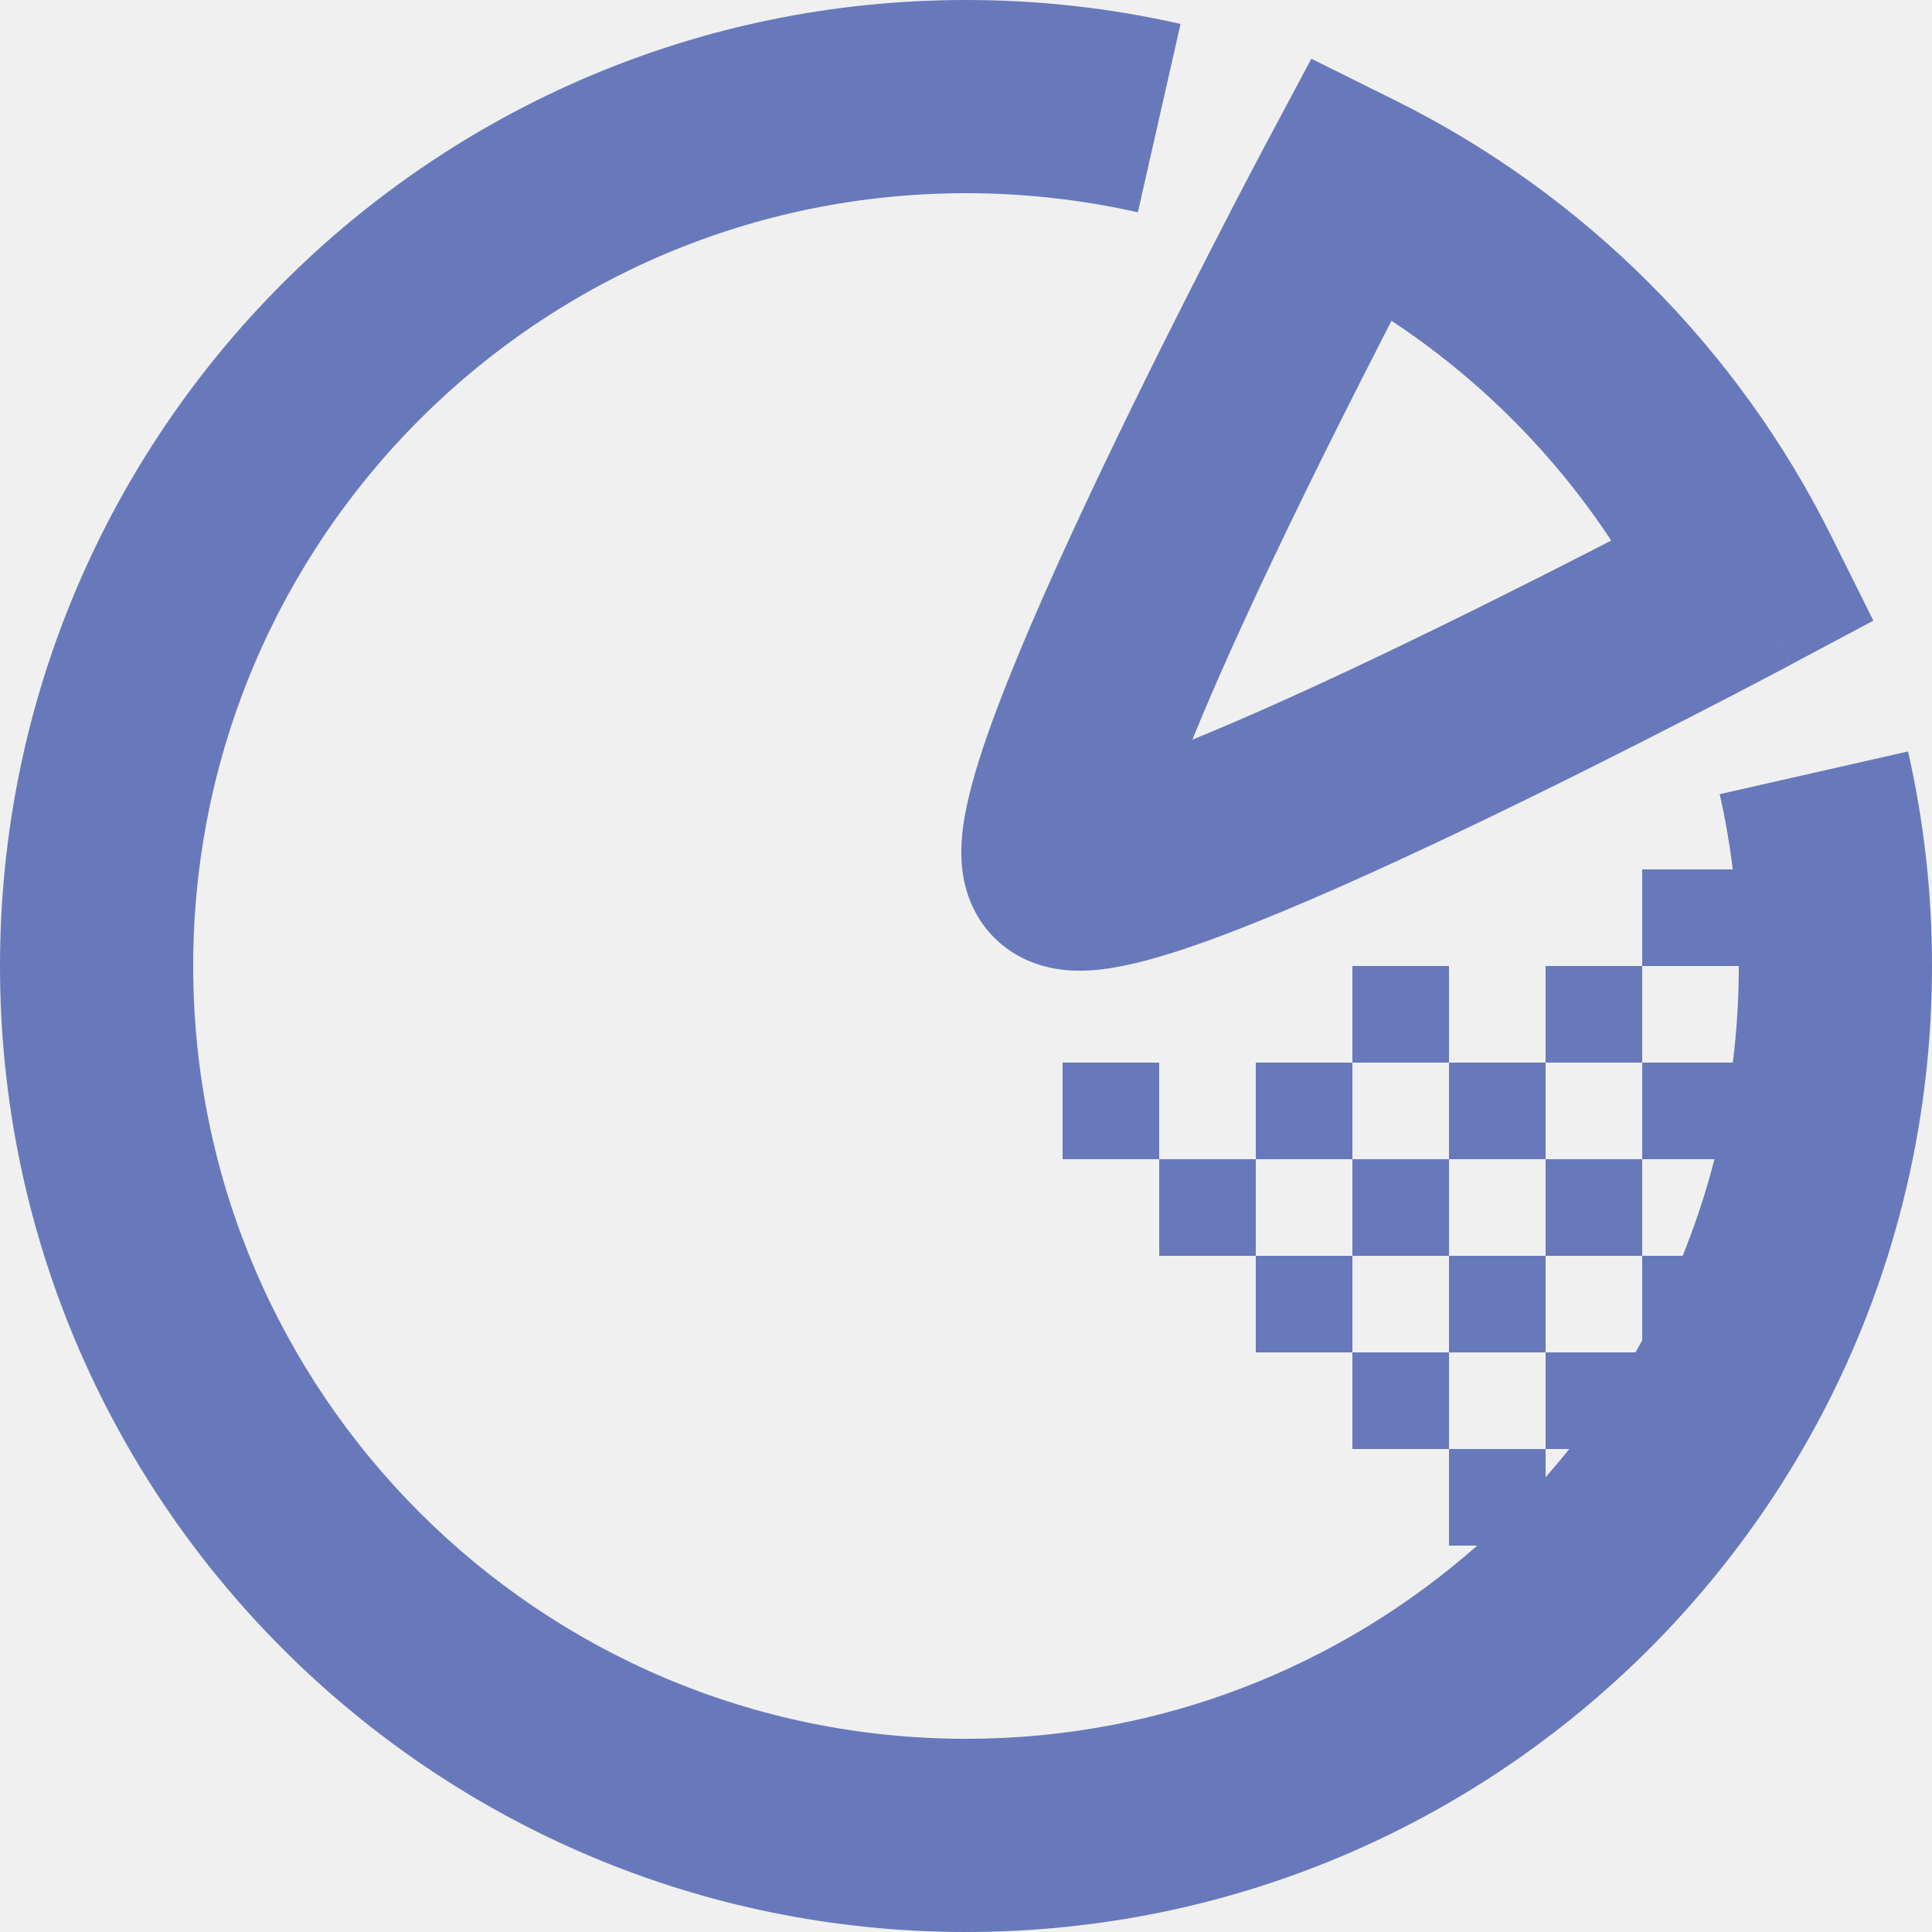
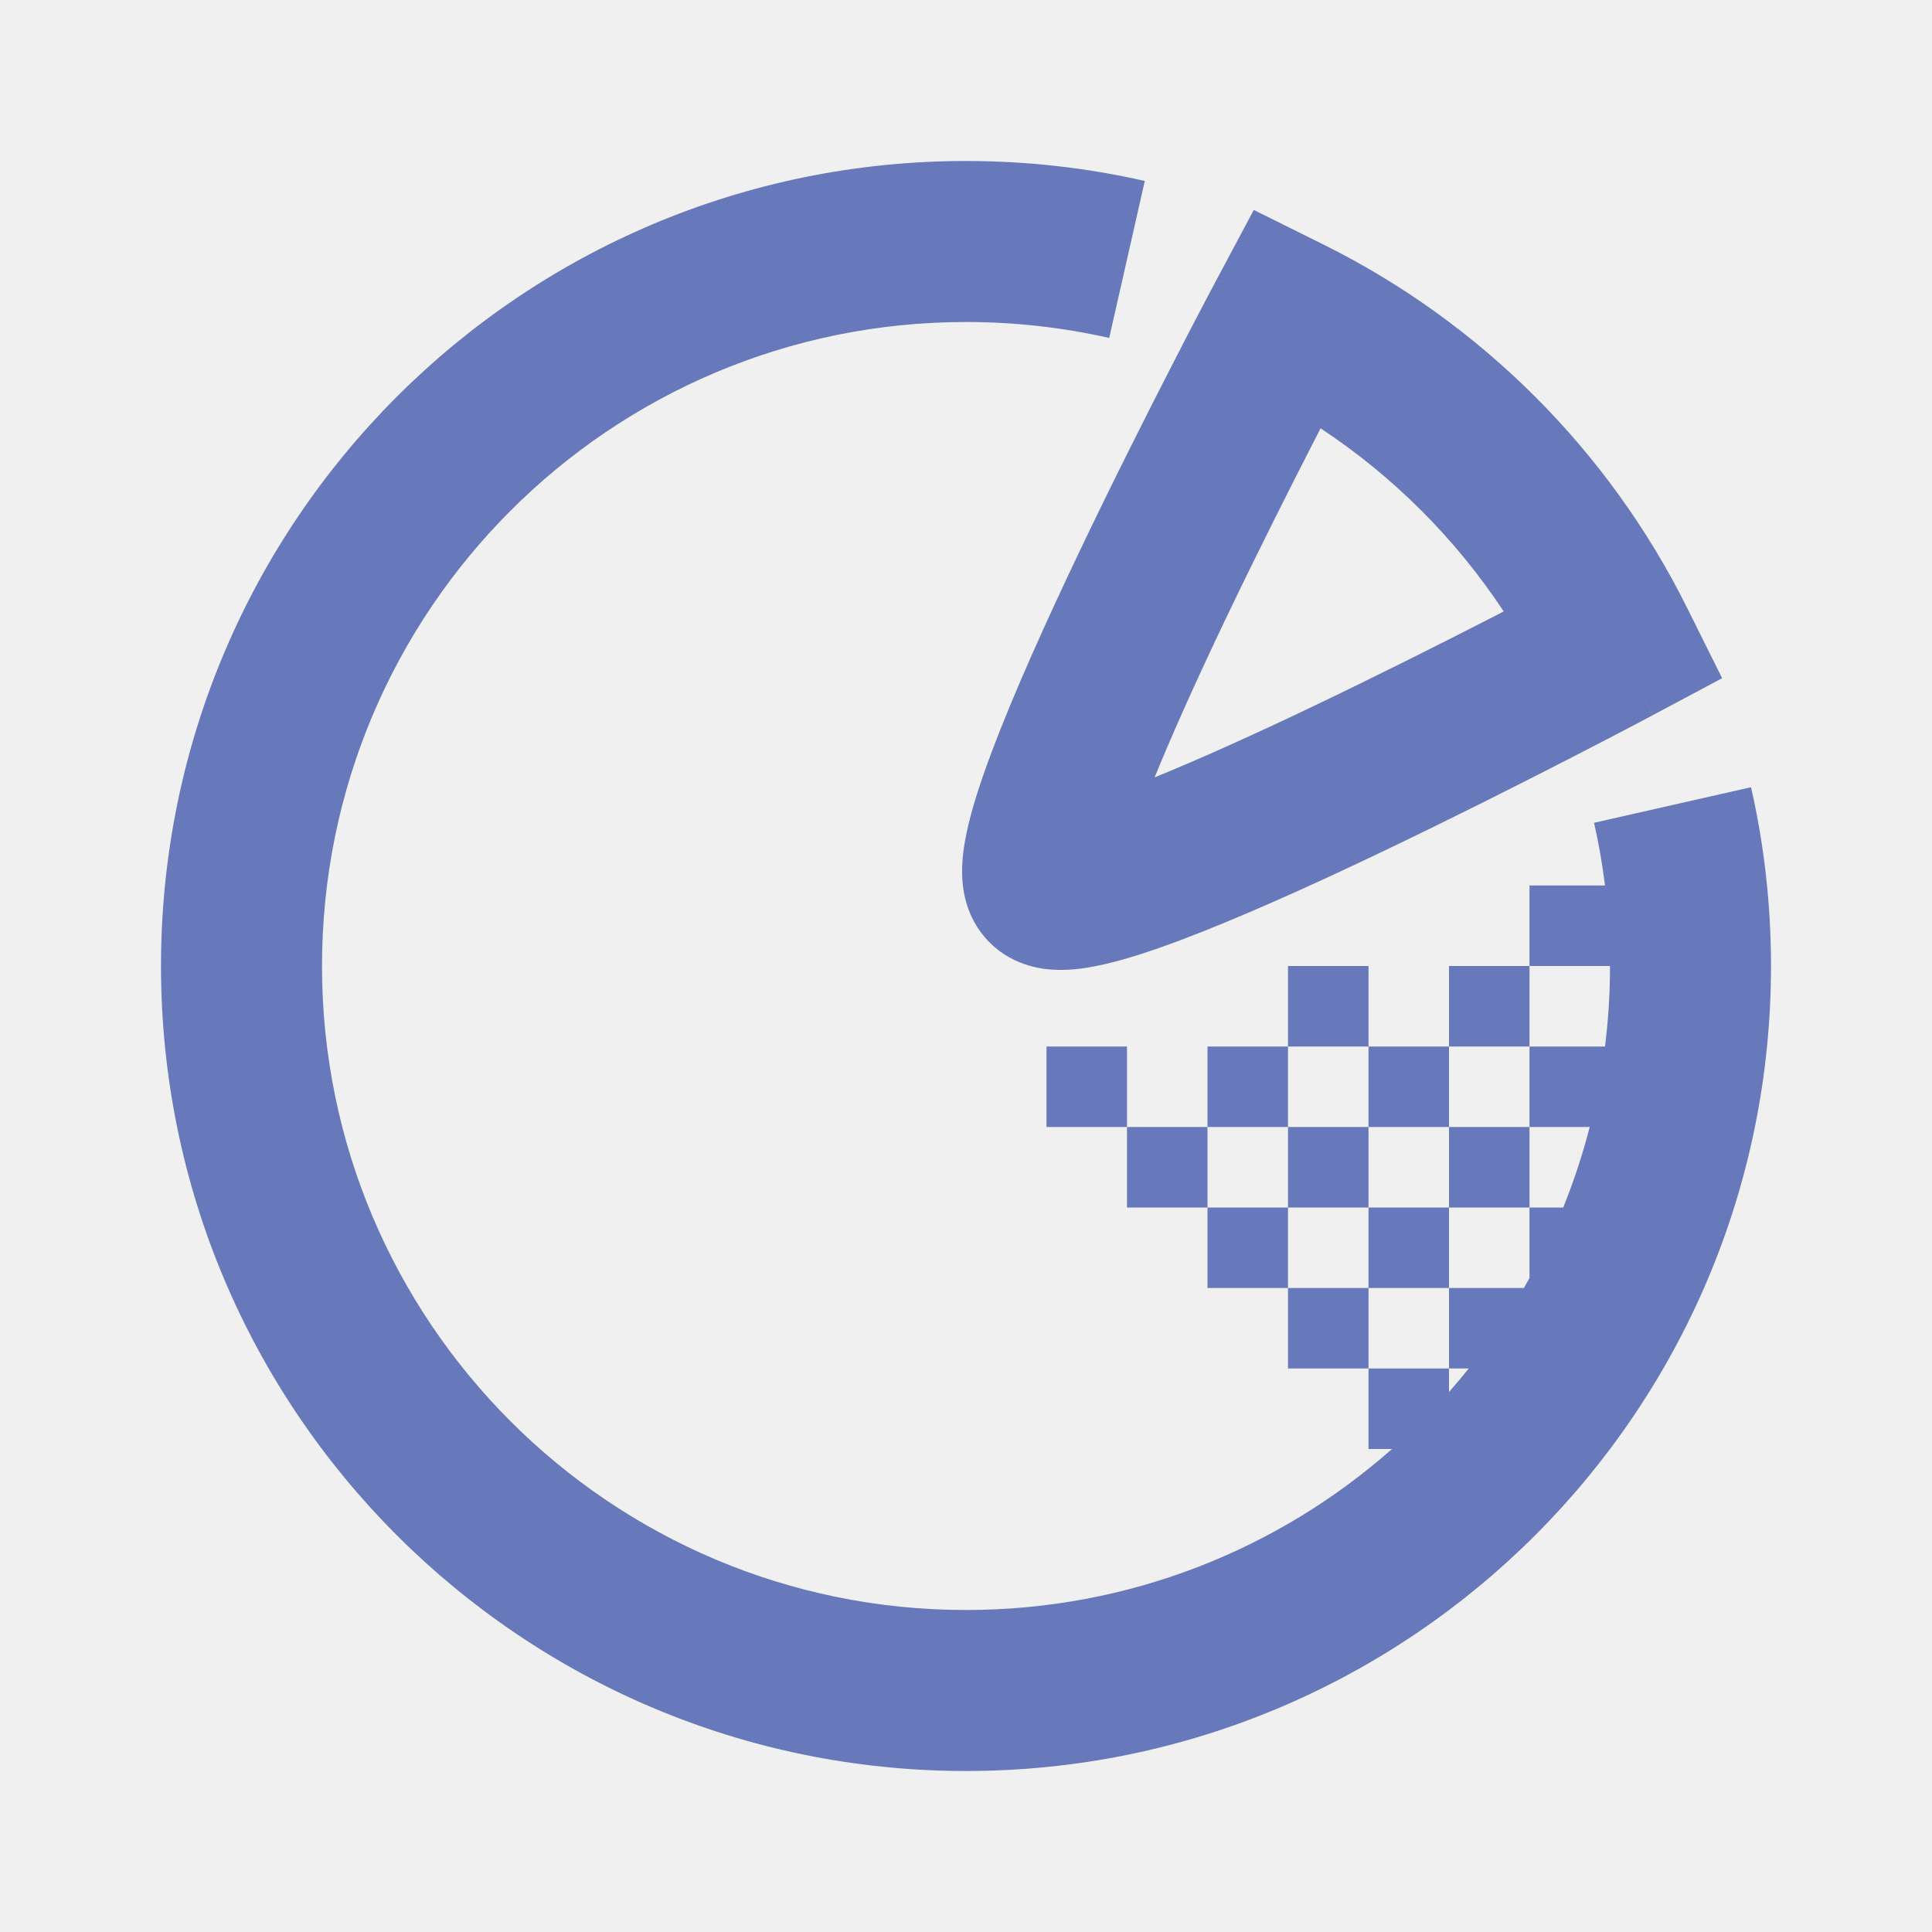
- <svg xmlns="http://www.w3.org/2000/svg" width="20" height="20" viewBox="0 0 20 20" fill="none">
-   <path fill-rule="evenodd" clip-rule="evenodd" d="M10 2C5.582 2 2 5.582 2 10C2 14.418 5.582 18 10 18C12.029 18 13.881 17.245 15.292 16H15V15H16V15.292C16.084 15.196 16.166 15.099 16.245 15H16V14H16.93C16.954 13.959 16.977 13.918 17 13.876V13H17.419C17.549 12.677 17.66 12.343 17.748 12H17V11H17.938C17.979 10.672 18 10.339 18 10H17V9H17.938C17.905 8.736 17.86 8.476 17.802 8.221L19.752 7.779C19.915 8.494 20 9.238 20 10C20 15.523 15.523 20 10 20C4.477 20 0 15.523 0 10C0 4.477 4.477 0 10 0C10.762 0 11.506 0.085 12.221 0.248L11.779 2.198C11.208 2.069 10.612 2 10 2ZM16 11V10H17V11H16ZM16 12V11H15V10H14V11H13V12H12V11H11V12H12V13H13V14H14V15H15V14H16V13H17V12H16ZM15 12V11H14V12H13V13H14V14H15V13H16V12H15ZM15 12V13H14V12H15ZM14.445 1.04L13.575 0.608L13.118 1.465L14 1.936C13.118 1.465 13.118 1.465 13.117 1.466L13.117 1.467L13.115 1.47L13.107 1.485L13.077 1.542L12.965 1.754C12.869 1.936 12.733 2.197 12.572 2.512C12.249 3.14 11.822 3.986 11.41 4.85C11.001 5.708 10.595 6.607 10.322 7.333C10.187 7.691 10.07 8.045 10.007 8.347C9.976 8.494 9.947 8.676 9.952 8.862C9.955 9.004 9.979 9.394 10.293 9.707C10.606 10.021 10.996 10.045 11.138 10.048C11.324 10.053 11.506 10.024 11.653 9.993C11.955 9.93 12.309 9.813 12.667 9.678C13.393 9.405 14.292 9 15.15 8.59C16.014 8.178 16.86 7.751 17.488 7.428C17.803 7.267 18.064 7.131 18.246 7.035C18.337 6.987 18.409 6.949 18.459 6.923L18.515 6.893L18.53 6.885L18.533 6.883L18.535 6.883C18.535 6.882 18.535 6.882 18.065 6L18.535 6.882L19.393 6.425L18.96 5.555C17.989 3.601 16.399 2.011 14.445 1.04ZM14.351 3.426L14.405 3.321C15.308 3.917 16.083 4.692 16.679 5.595L16.574 5.65C15.956 5.967 15.129 6.384 14.289 6.785C13.602 7.113 12.92 7.422 12.343 7.657C12.578 7.08 12.887 6.398 13.215 5.711C13.616 4.871 14.033 4.044 14.351 3.426Z" fill="#6879BB" />
+ <svg xmlns="http://www.w3.org/2000/svg" width="24" height="24" viewBox="0 0 24 24" fill="none">
+   <rect width="24" height="24" fill="white" fill-opacity="0.01" />
+   <path fill-rule="evenodd" clip-rule="evenodd" d="M12 4C7.582 4 4 7.582 4 12C4 16.418 7.582 20 12 20C14.029 20 15.881 19.245 17.292 18H17V17H18V17.292C18.084 17.196 18.166 17.099 18.245 17H18V16H18.93C18.954 15.959 18.977 15.918 19 15.876V15H19.419C19.549 14.677 19.66 14.343 19.748 14H19V13H19.938C19.979 12.672 20 12.339 20 12H19V11H19.938C19.905 10.736 19.86 10.476 19.802 10.221L21.752 9.779C21.915 10.494 22 11.238 22 12C22 17.523 17.523 22 12 22C6.477 22 2 17.523 2 12C2 6.477 6.477 2 12 2C12.762 2 13.506 2.085 14.221 2.248L13.779 4.198C13.208 4.069 12.612 4 12 4ZM18 13V12H19V13H18ZM18 14V13H17V12H16V13H15V14H14V13H13V14H14V15H15V16H16V17H17V16H18V15H19V14H18ZM17 14V13H16V14H15V15H16V16H17V15H18V14H17ZM17 14V15H16V14H17ZM16.445 3.04L15.575 2.608L15.118 3.465L16 3.936C15.118 3.465 15.118 3.465 15.117 3.466L15.117 3.467L15.115 3.47L15.107 3.485L15.077 3.542L14.965 3.754C14.869 3.936 14.733 4.197 14.572 4.512C14.249 5.14 13.822 5.986 13.41 6.85C13.001 7.708 12.595 8.607 12.322 9.333C12.187 9.691 12.07 10.045 12.007 10.347C11.976 10.494 11.947 10.676 11.952 10.863C11.955 11.004 11.979 11.394 12.293 11.707C12.606 12.021 12.996 12.045 13.138 12.048C13.324 12.053 13.506 12.024 13.653 11.993C13.955 11.93 14.309 11.813 14.667 11.678C15.393 11.405 16.292 11 17.15 10.59C18.014 10.178 18.86 9.751 19.488 9.428C19.803 9.267 20.064 9.131 20.246 9.035C20.337 8.987 20.409 8.949 20.459 8.923L20.515 8.893L20.53 8.885L20.533 8.883L20.535 8.883C20.535 8.882 20.535 8.882 20.065 8L20.535 8.882L21.393 8.425L20.96 7.555C19.989 5.601 18.399 4.011 16.445 3.04ZM16.351 5.426L16.405 5.321C17.308 5.917 18.083 6.692 18.679 7.595L18.574 7.65C17.956 7.967 17.129 8.384 16.289 8.785C15.602 9.113 14.92 9.422 14.343 9.657C14.578 9.08 14.887 8.398 15.215 7.711C15.616 6.871 16.033 6.044 16.351 5.426Z" fill="#6879BB" />
</svg>
